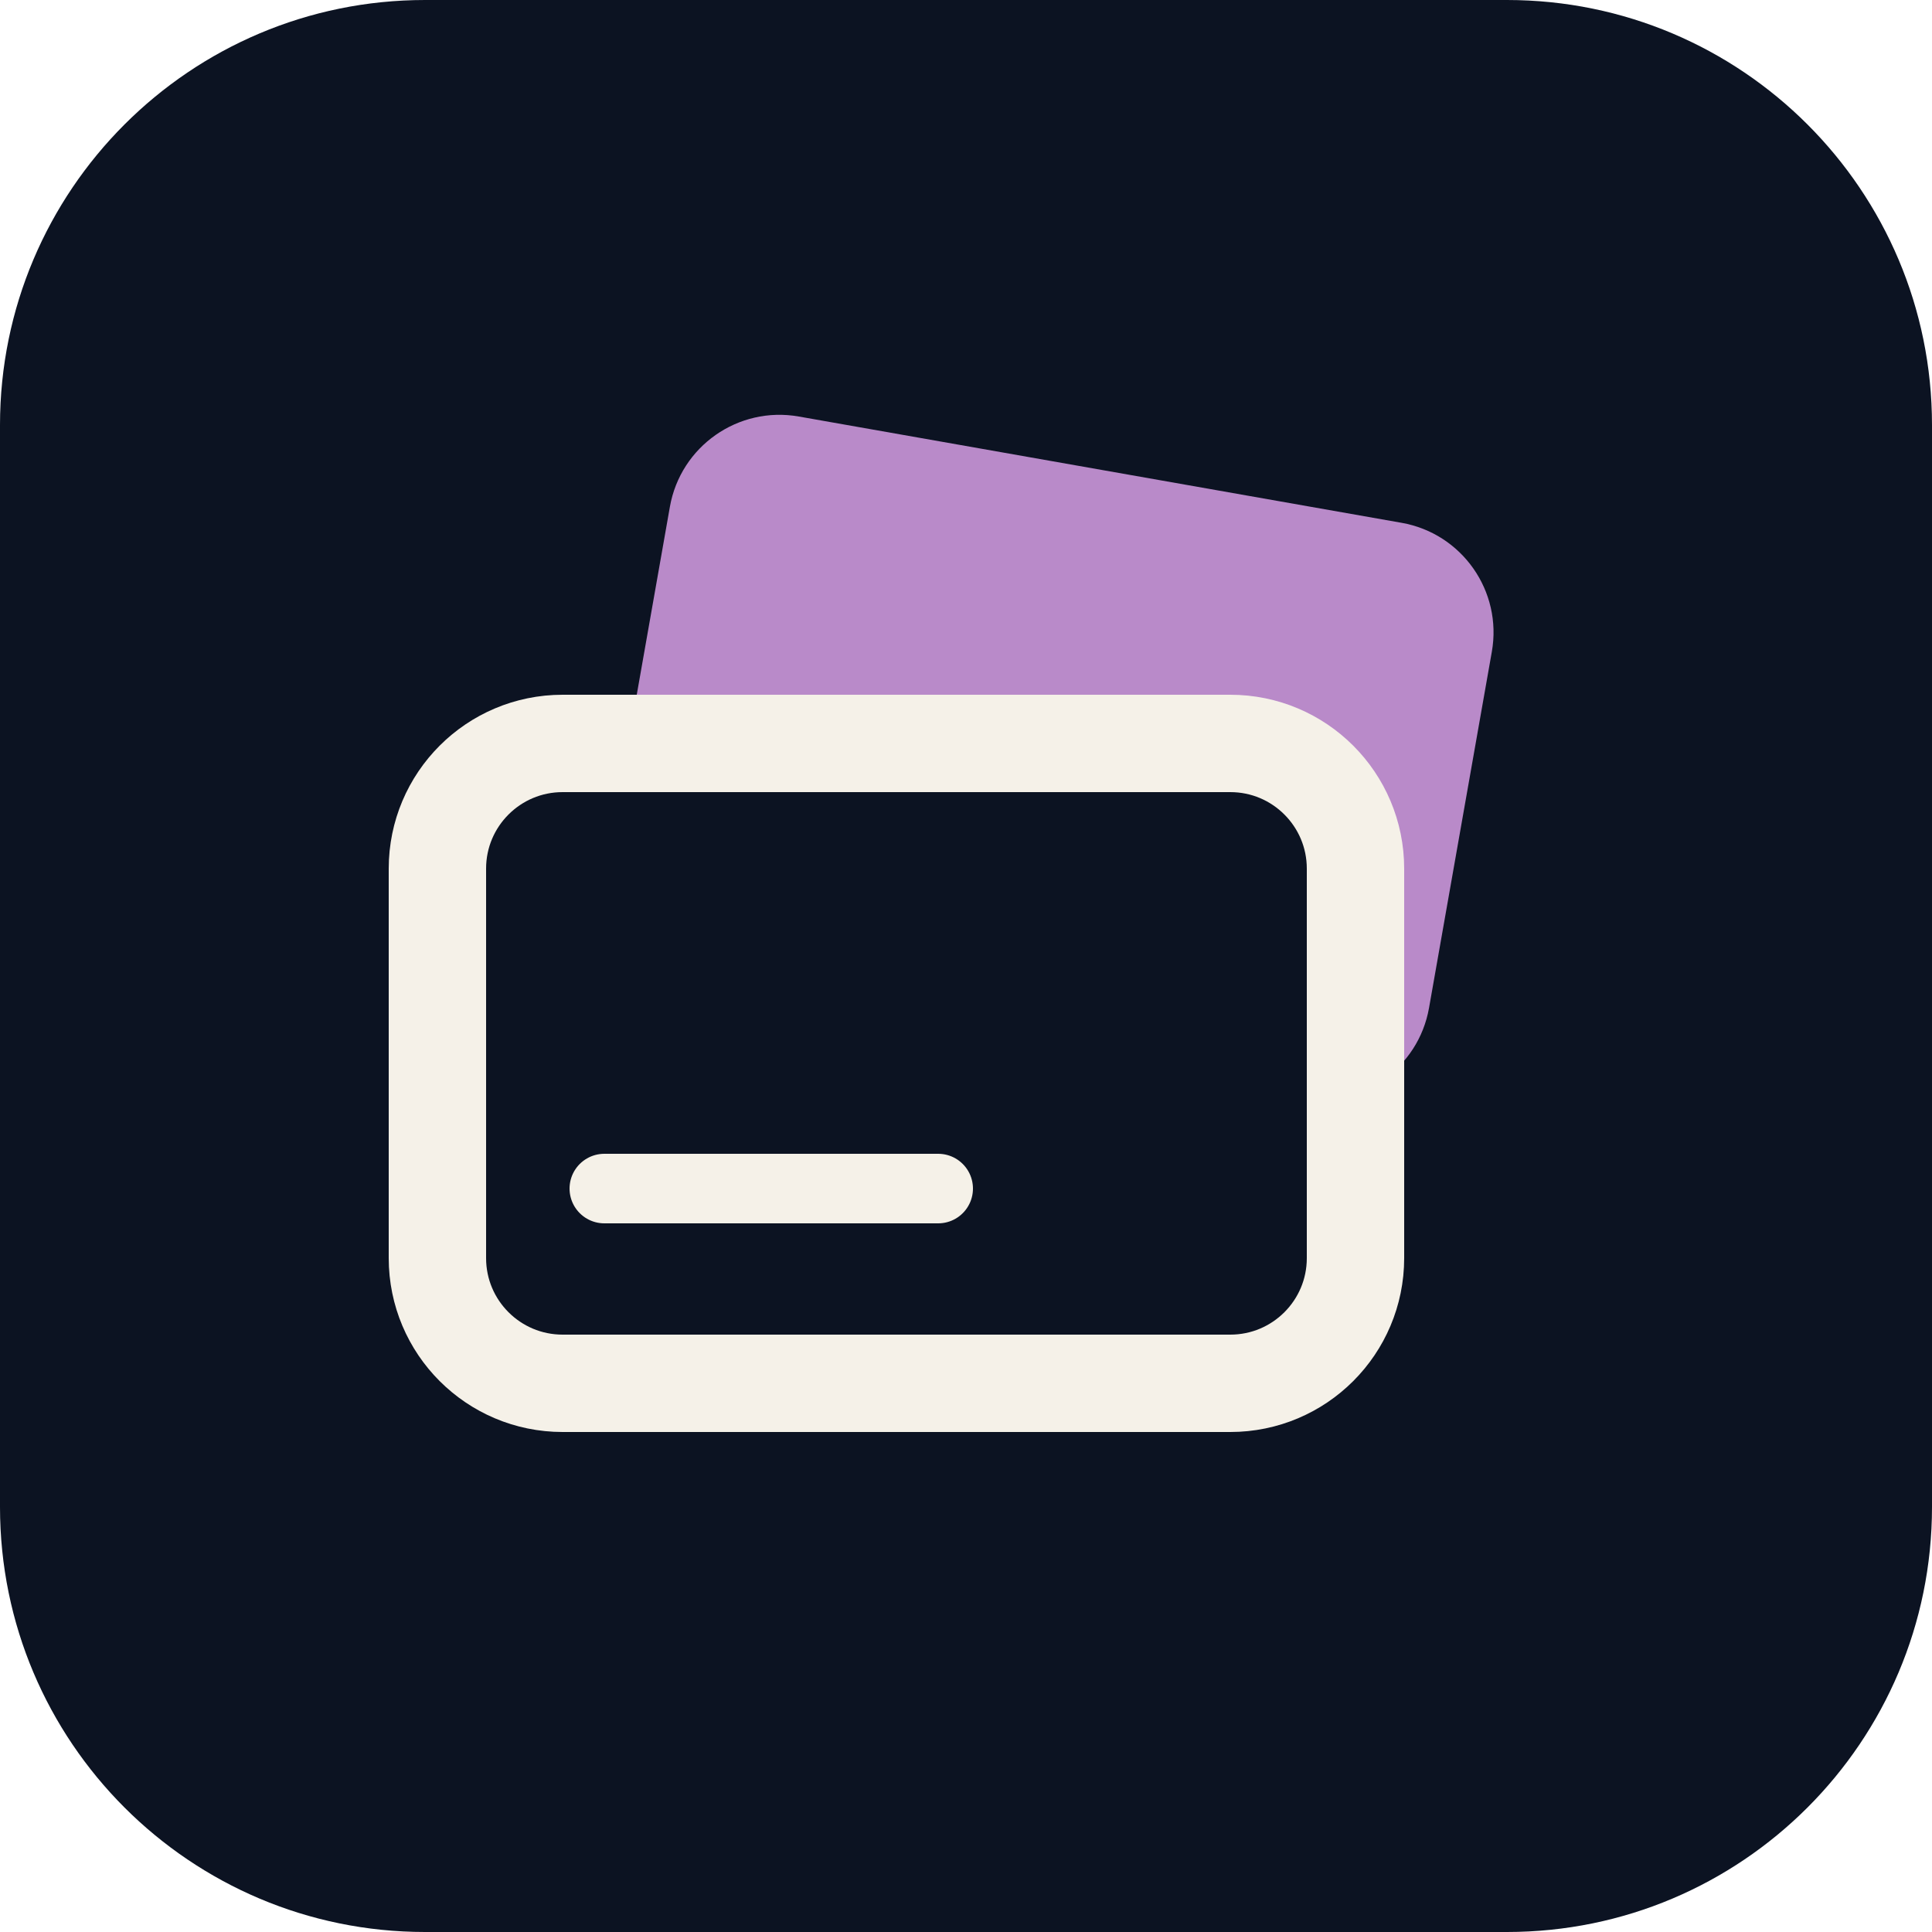
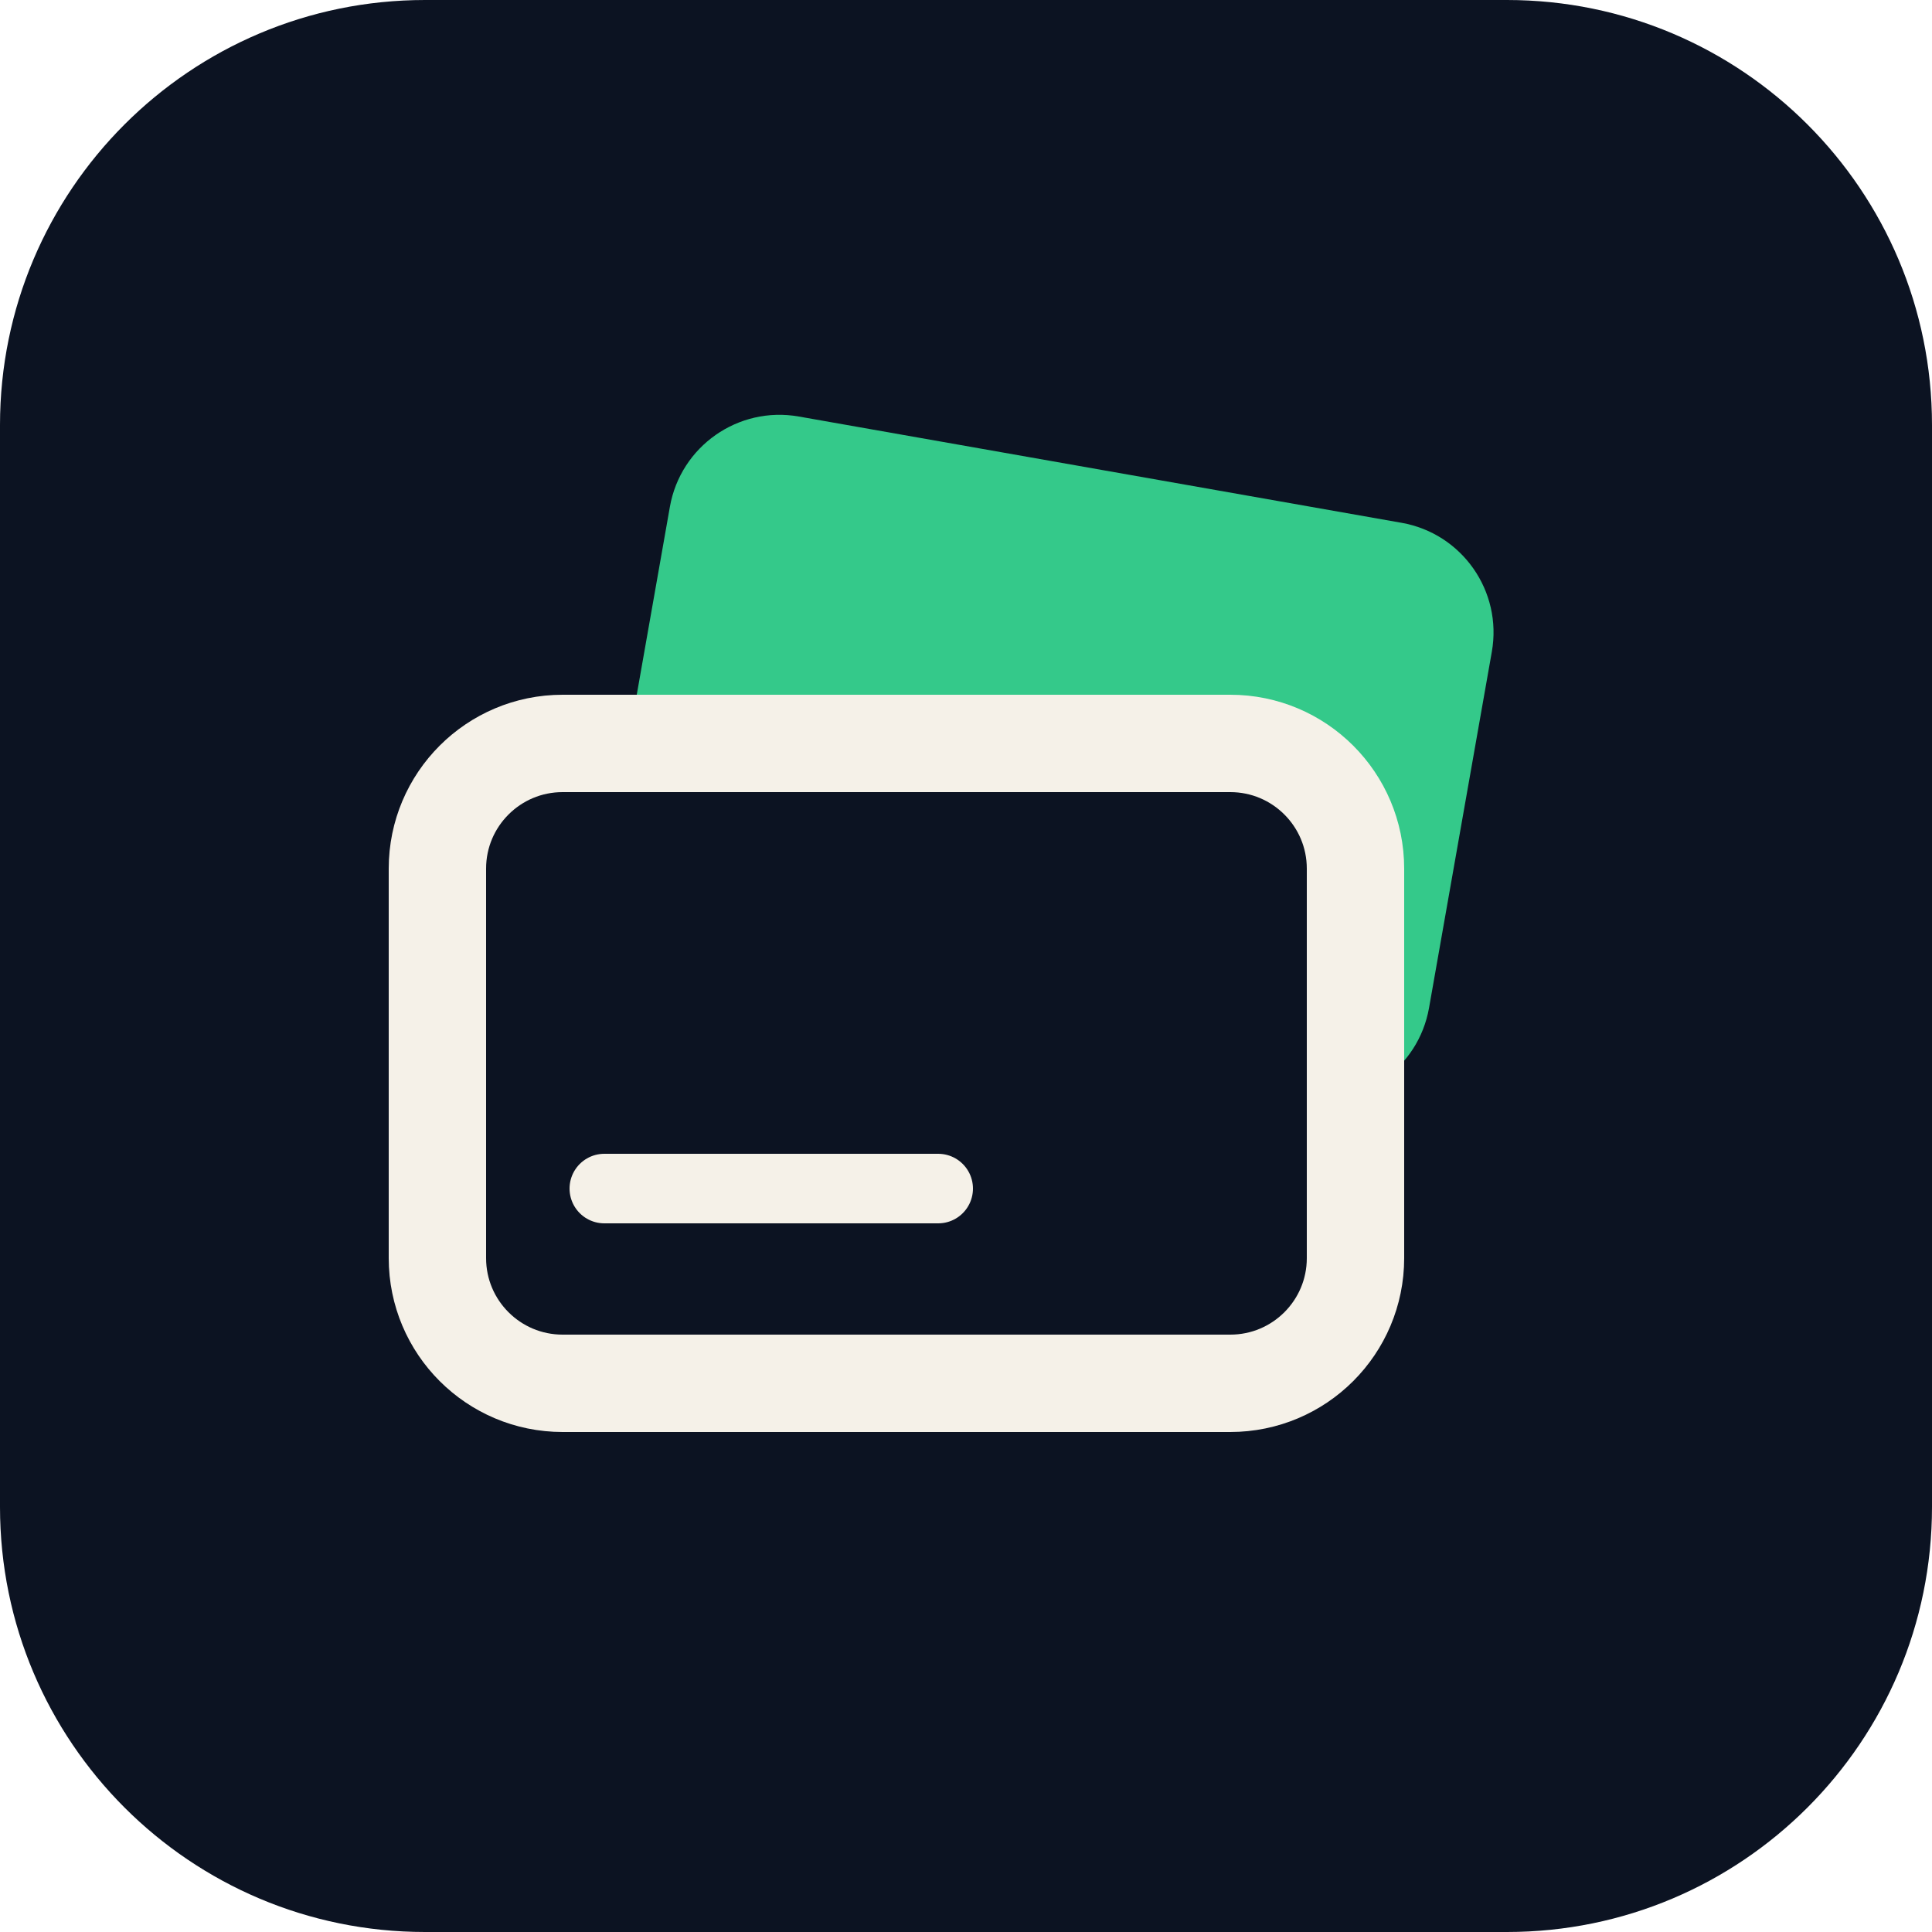
<svg xmlns="http://www.w3.org/2000/svg" viewBox="0 0 100 100">
  <rect width="100" height="100" rx="22" fill="#0C1322" />
  <g transform="translate(14 14) scale(0.72)">
-     <rect x="26" y="14" width="60" height="42" rx="8" fill="#B98AC9" transform="rotate(10 56 35)" />
+     <rect x="26" y="14" width="60" height="42" rx="8" fill="#34C98A" transform="rotate(10 56 35)" />
    <rect x="12" y="34" width="66" height="46" rx="9" fill="#0C1322" stroke="#F5F1E8" stroke-width="7" />
    <line x1="24" y1="66" x2="48" y2="66" stroke="#F5F1E8" stroke-width="5" stroke-linecap="round" />
  </g>
</svg>
